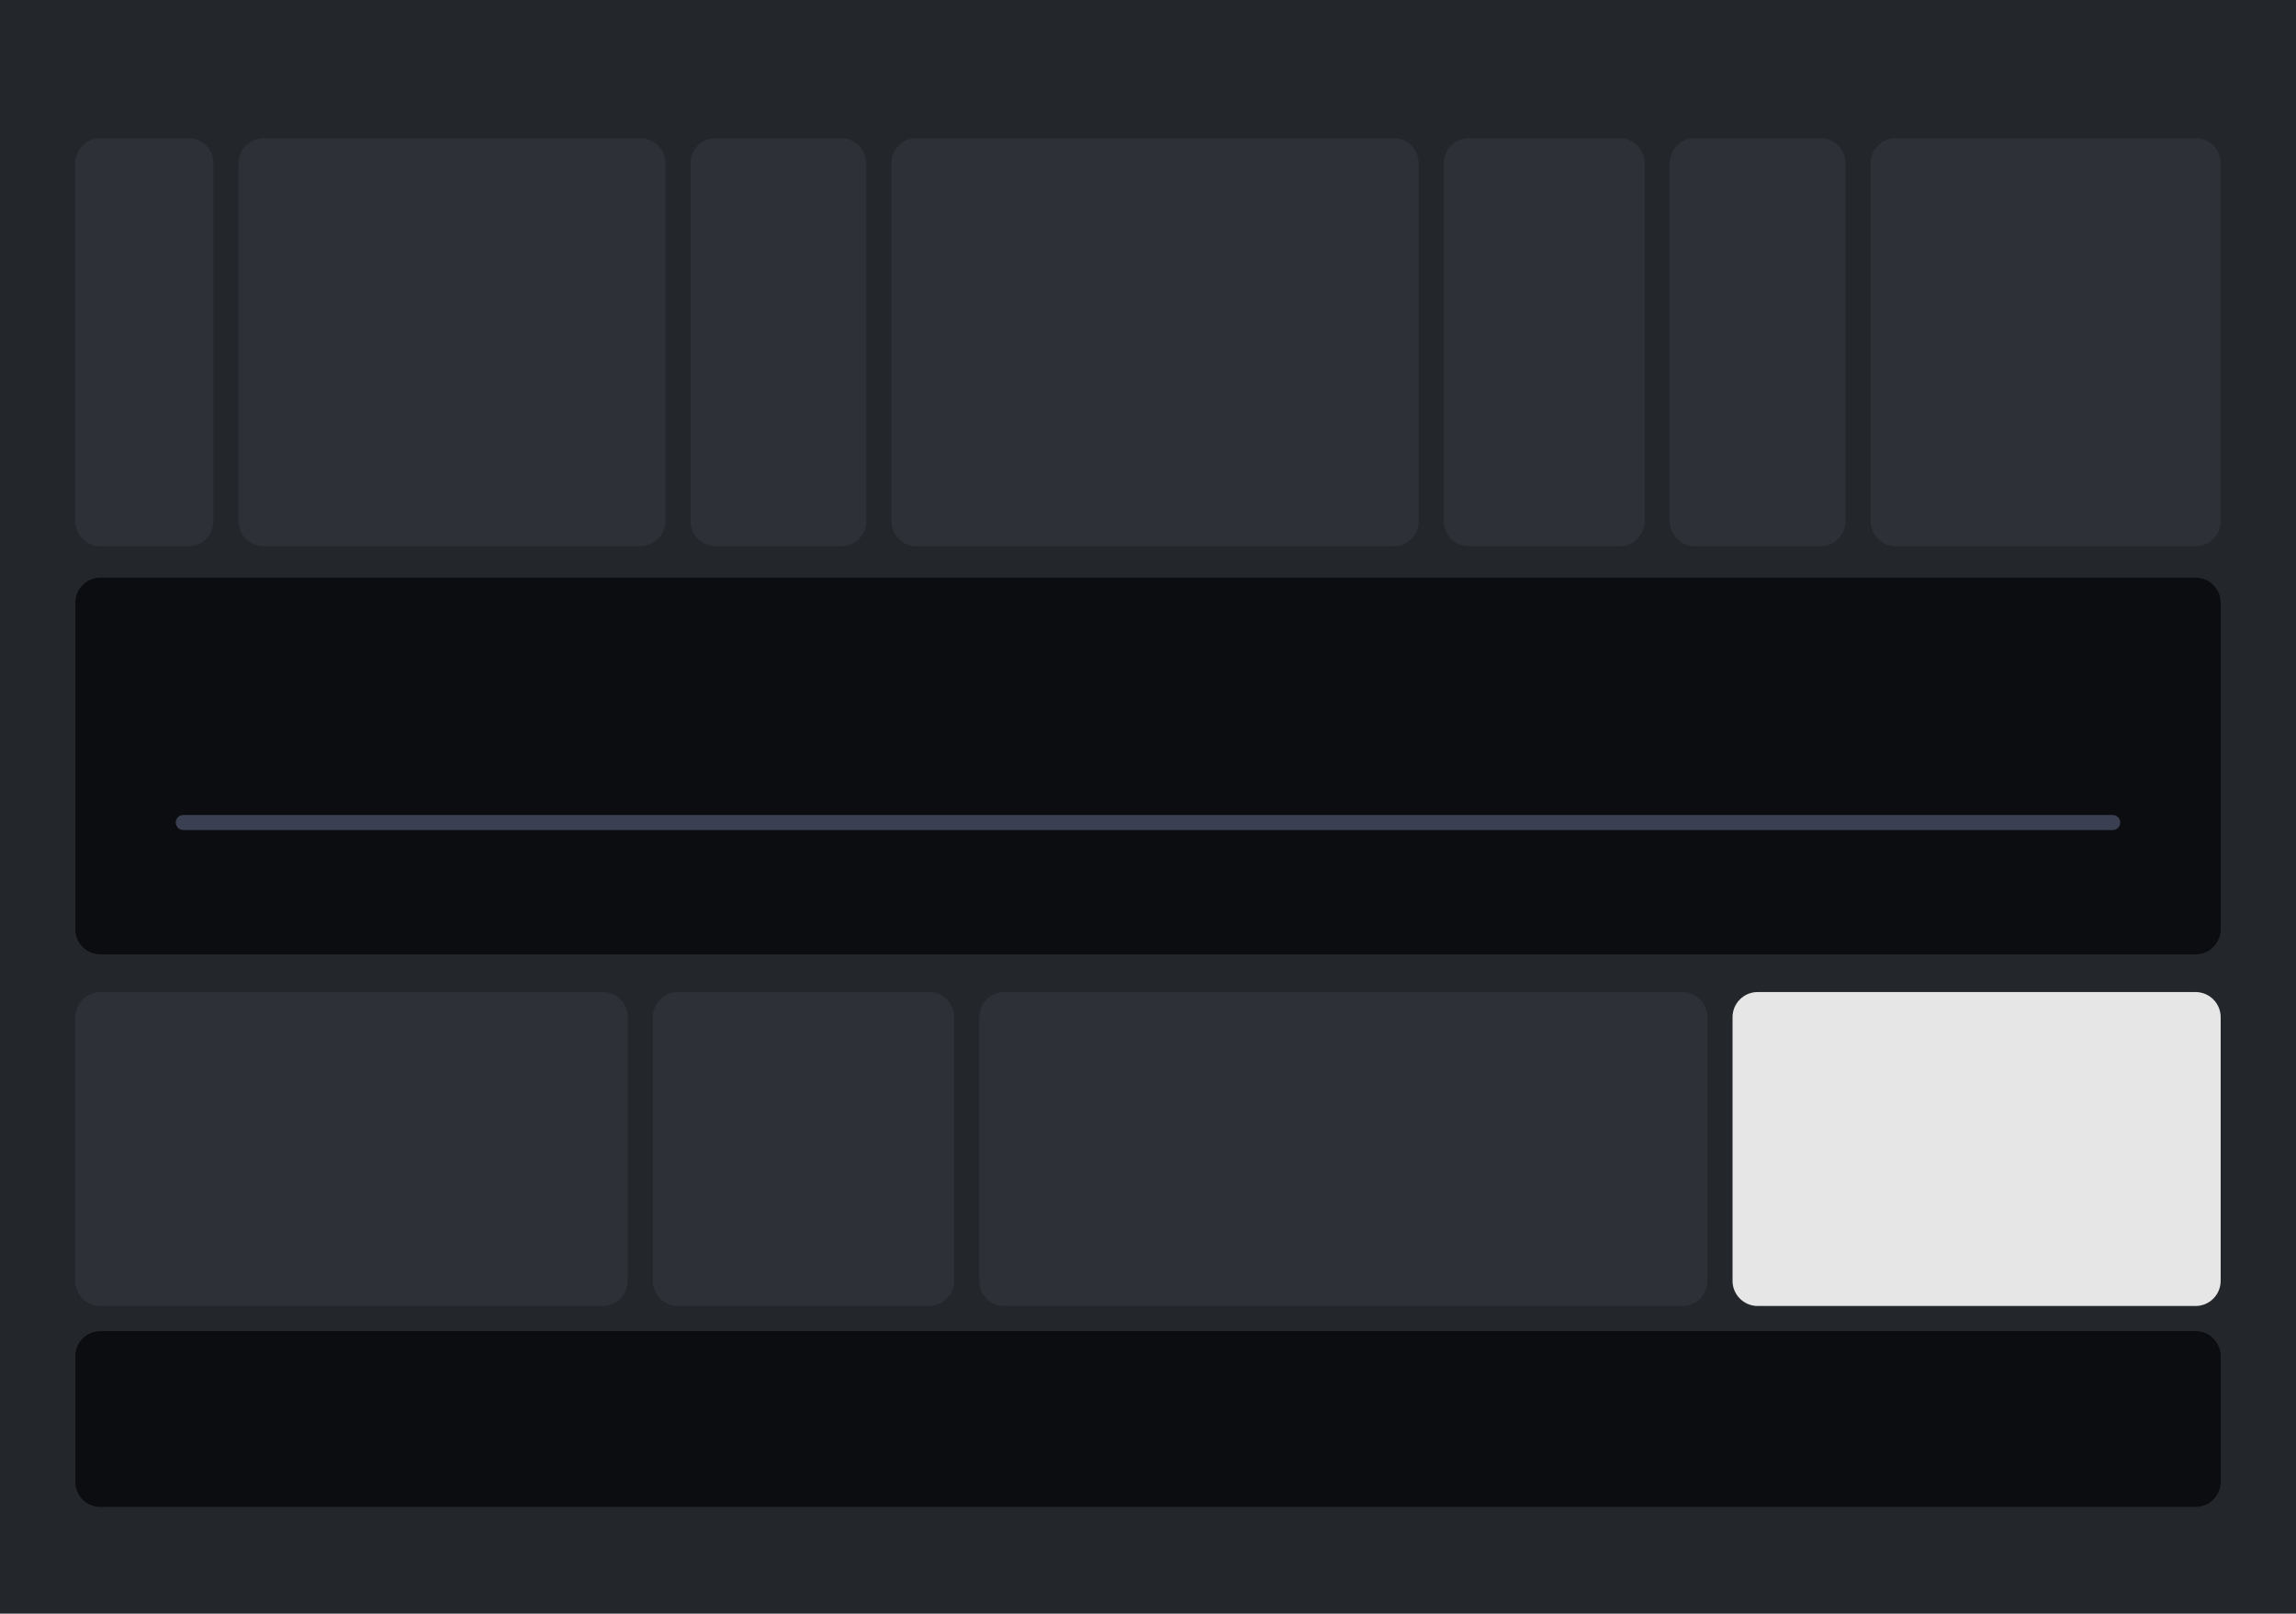
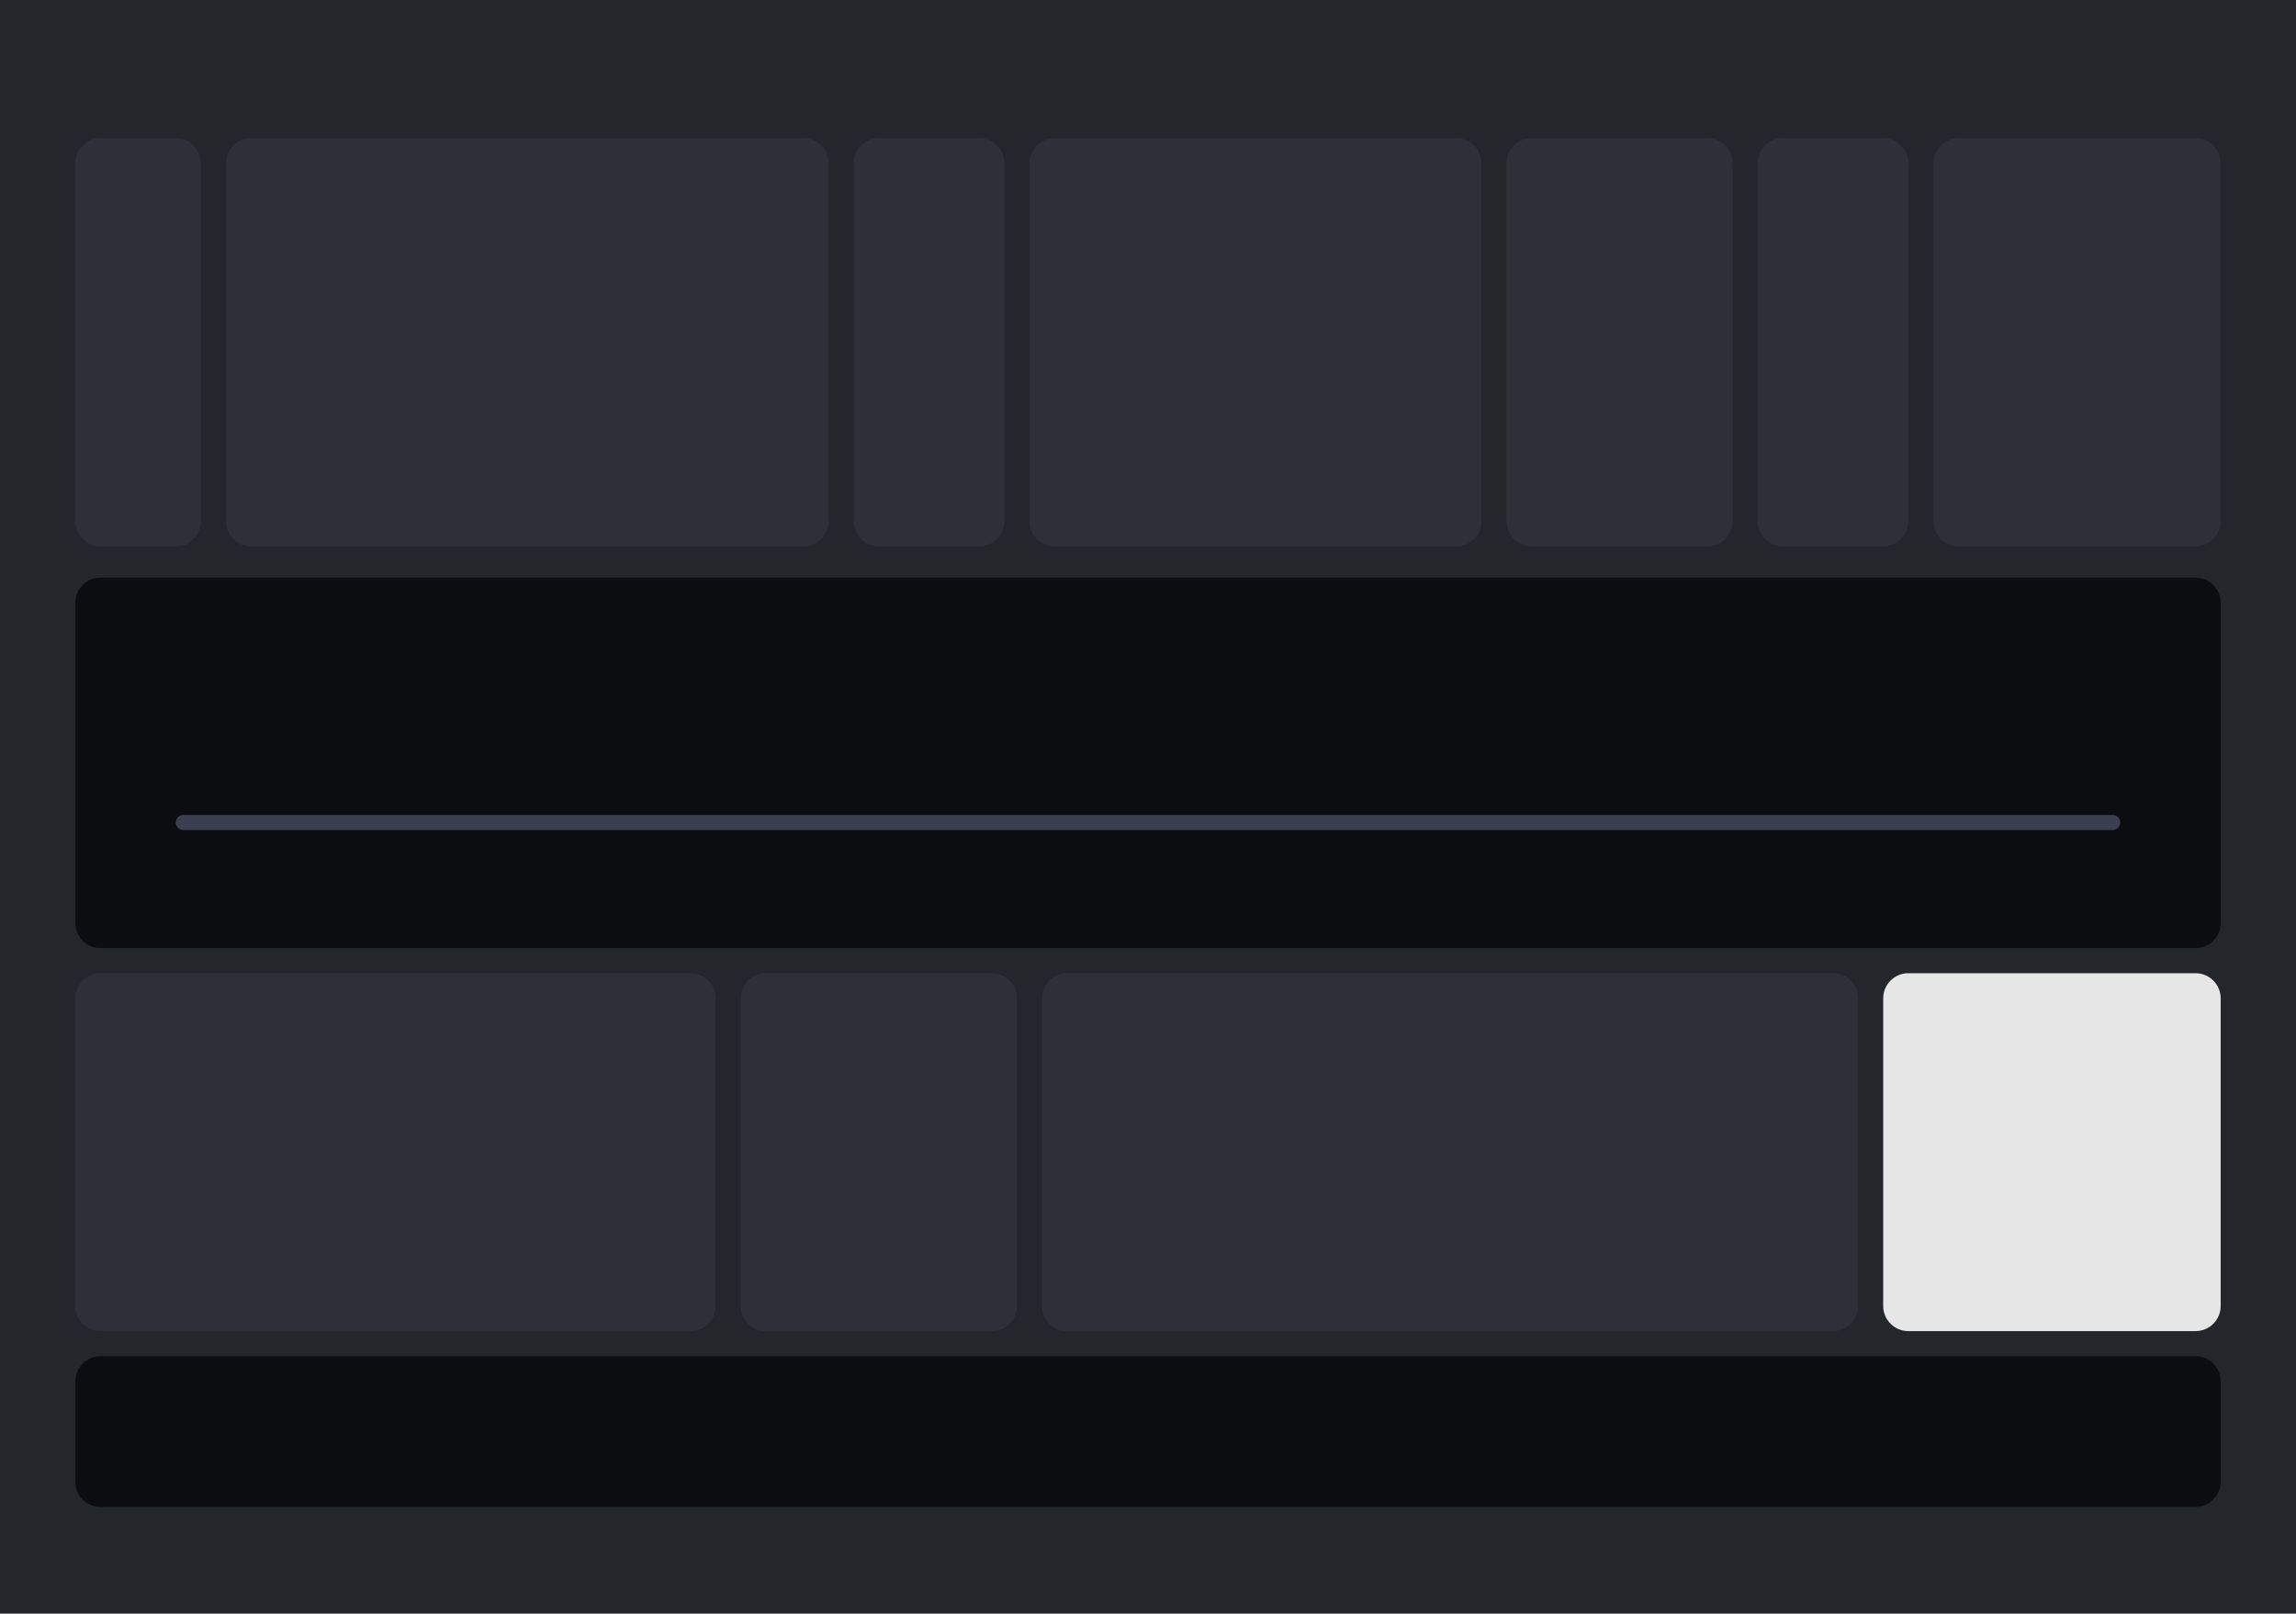
<svg xmlns="http://www.w3.org/2000/svg" width="182.88mm" height="128.5mm" viewBox="0 0 182.88 128.5" version="1.1">
  <g id="panel">
    <rect id="background" x="0" y="0" width="182.88" height="128.5" fill="#23262b" />
    <g id="marker-sections" fill="#2d3137">
-       <rect x="6" y="11" width="11" height="32.5" rx="2" ry="2" />
-       <rect x="19" y="11" width="34" height="32.5" rx="2" ry="2" />
-       <rect x="55" y="11" width="14" height="32.5" rx="2" ry="2" />
-       <rect x="71" y="11" width="42" height="32.5" rx="2" ry="2" />
-       <rect x="115" y="11" width="16" height="32.5" rx="2" ry="2" />
-       <rect x="133" y="11" width="14" height="32.5" rx="2" ry="2" />
-       <rect x="149" y="11" width="27.88" height="32.5" rx="2" ry="2" />
+       <rect x="6" y="11" width="10" height="32.5" rx="2" ry="2" />
+       <rect x="18" y="11" width="48" height="32.5" rx="2" ry="2" />
+       <rect x="68" y="11" width="12" height="32.5" rx="2" ry="2" />
+       <rect x="82" y="11" width="36" height="32.5" rx="2" ry="2" />
+       <rect x="120" y="11" width="18" height="32.5" rx="2" ry="2" />
+       <rect x="140" y="11" width="12" height="32.5" rx="2" ry="2" />
+       <rect x="154" y="11" width="22.88" height="32.5" rx="2" ry="2" />
    </g>
-     <rect id="screen" x="6" y="46" width="170.88" height="30" rx="2" ry="2" fill="#0b0d10" />
+     <rect id="screen" x="6" y="46" width="170.88" height="29.5" rx="2" ry="2" fill="#0b0d10" />
    <rect id="bar-track" x="14" y="64.9" width="154.88" height="1.2" rx="0.6" ry="0.6" fill="#3a3f52" />
    <g id="control-sections" fill="#2d3137">
-       <rect x="6" y="79" width="44" height="25" rx="2" ry="2" />
-       <rect x="52" y="79" width="24" height="25" rx="2" ry="2" />
-       <rect x="78" y="79" width="58" height="25" rx="2" ry="2" />
+       <rect x="6" y="77.5" width="51" height="28.5" rx="2" ry="2" />
+       <rect x="59" y="77.5" width="22" height="28.5" rx="2" ry="2" />
+       <rect x="83" y="77.5" width="65" height="28.5" rx="2" ry="2" />
    </g>
-     <rect id="output-box" x="138" y="79" width="38.88" height="25" rx="2" ry="2" fill="#e6e6e6" />
-     <rect id="dots-strip" x="6" y="106" width="170.88" height="14" rx="2" ry="2" fill="#0b0d10" />
+     <rect id="output-box" x="150" y="77.5" width="26.88" height="28.5" rx="2" ry="2" fill="#e6e6e6" />
+     <rect id="dots-strip" x="6" y="108" width="170.88" height="12" rx="2" ry="2" fill="#0b0d10" />
  </g>
</svg>
